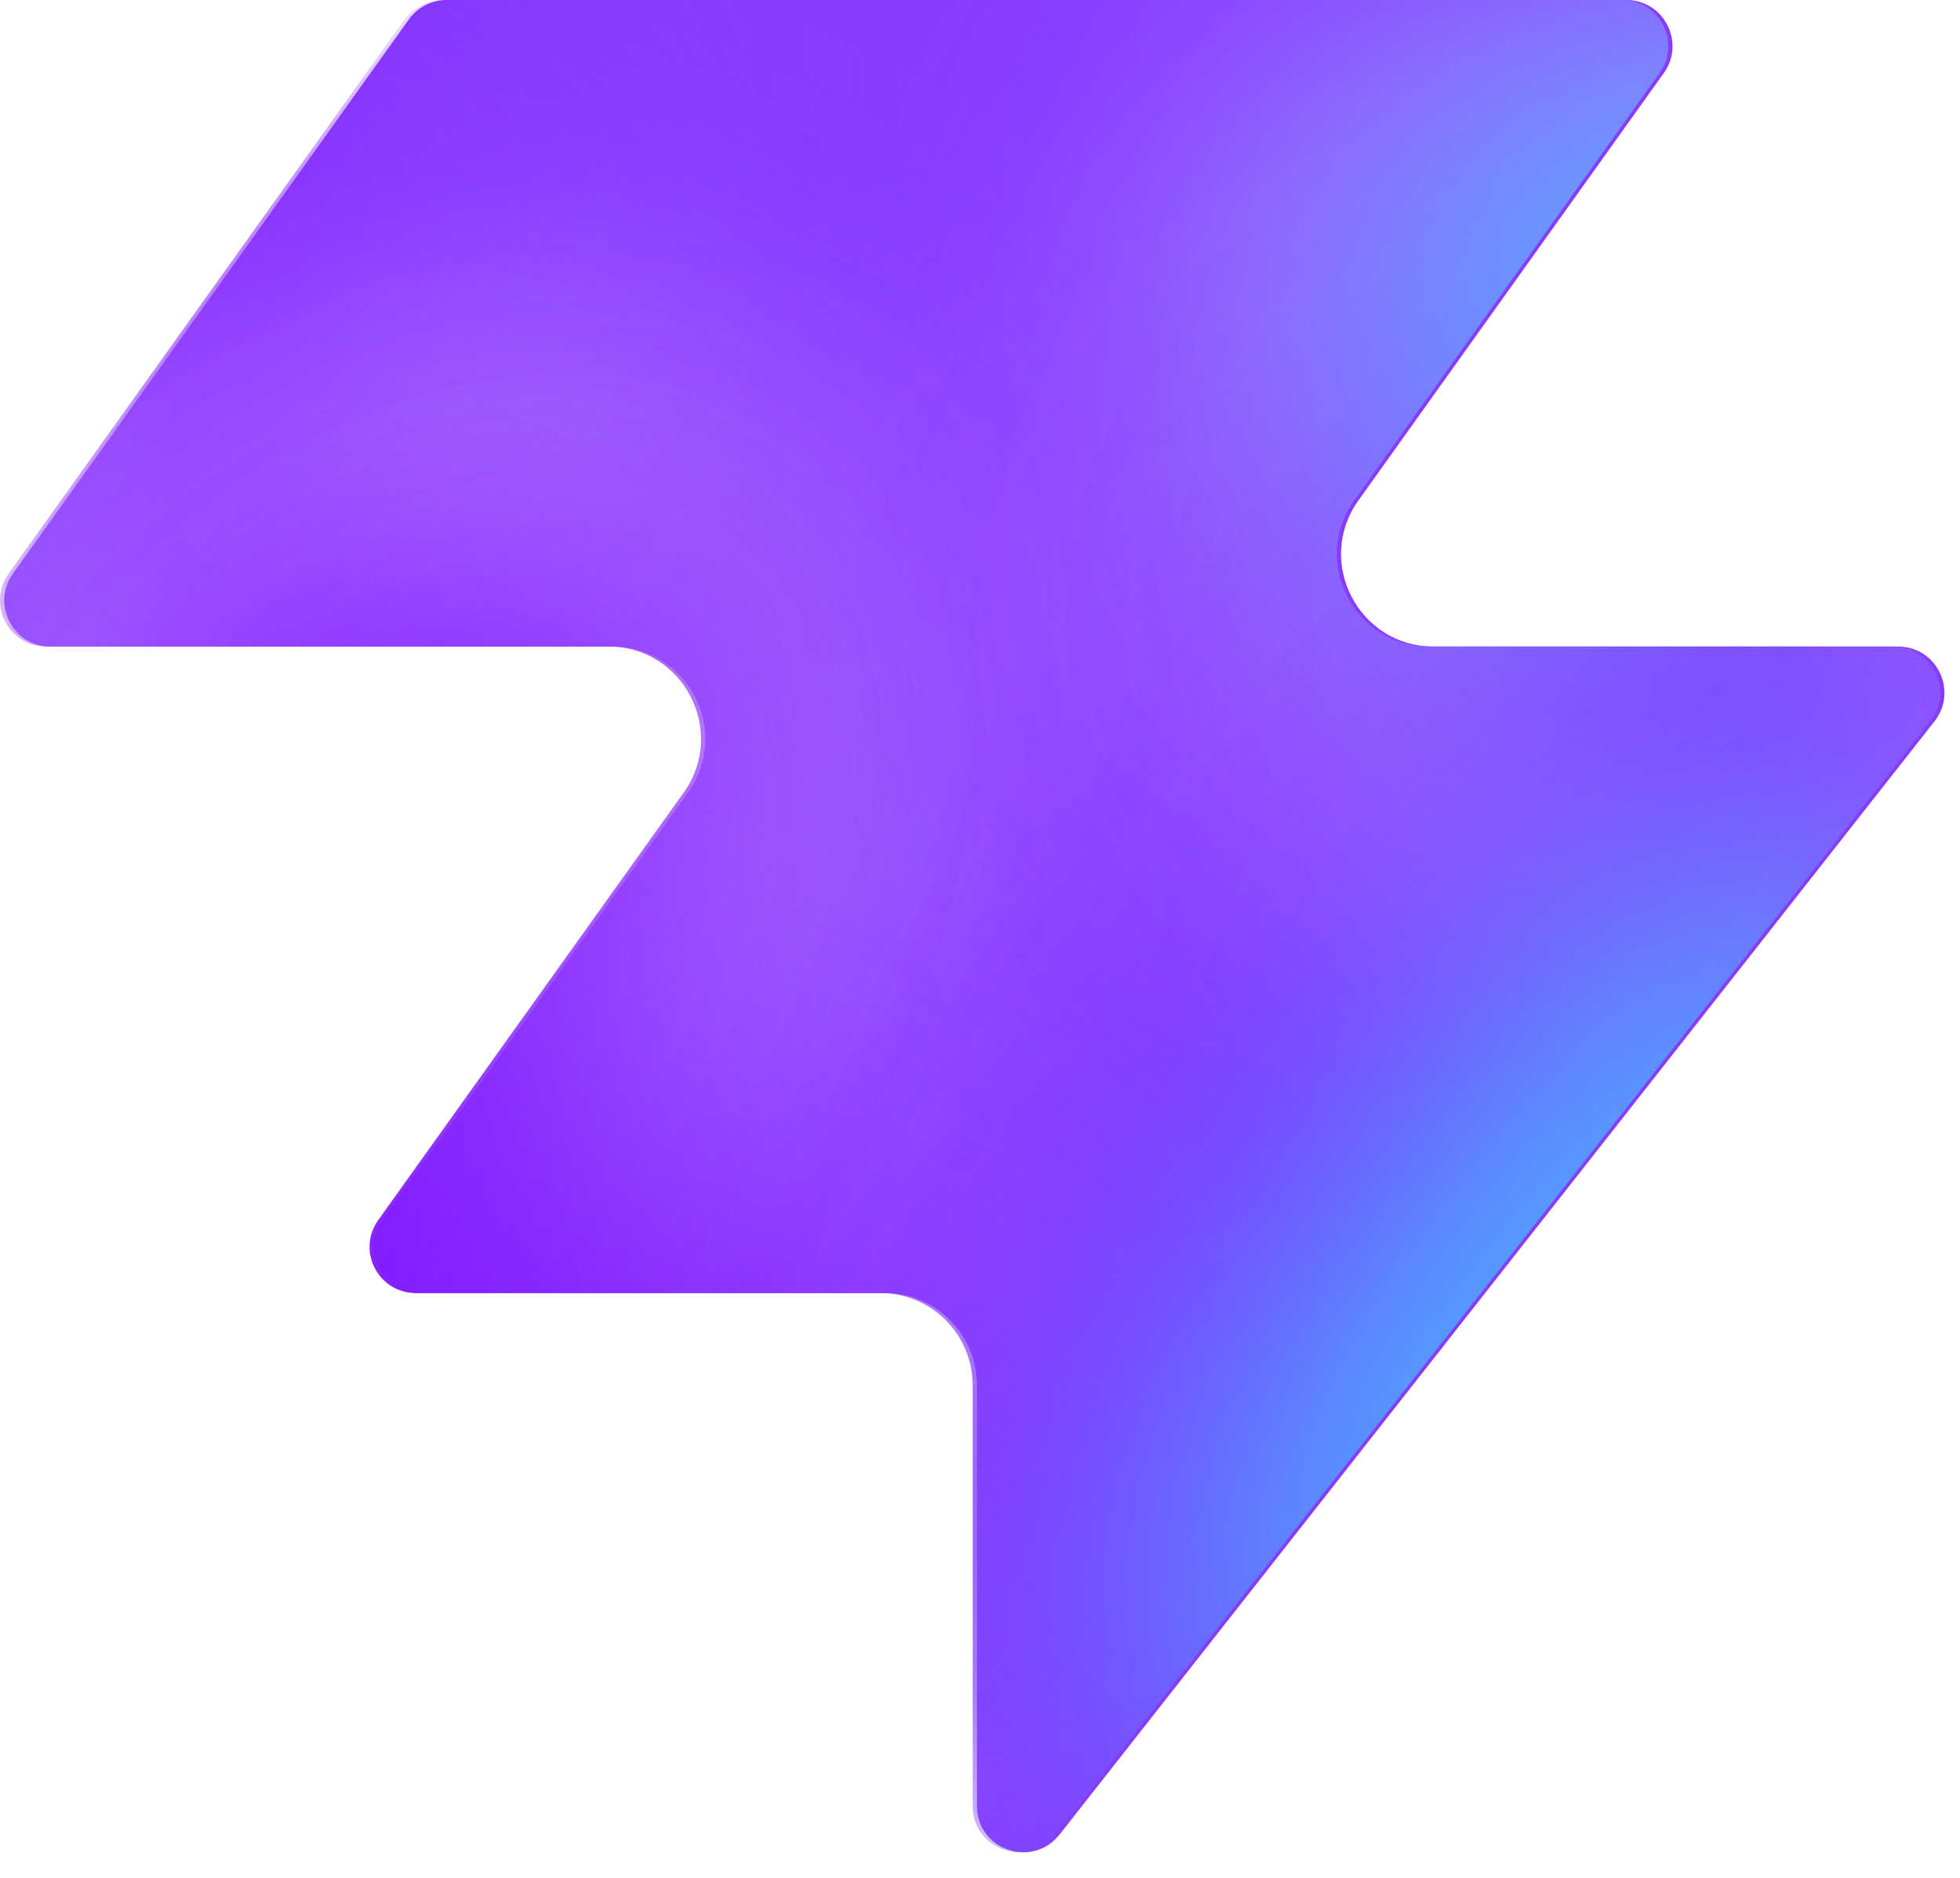
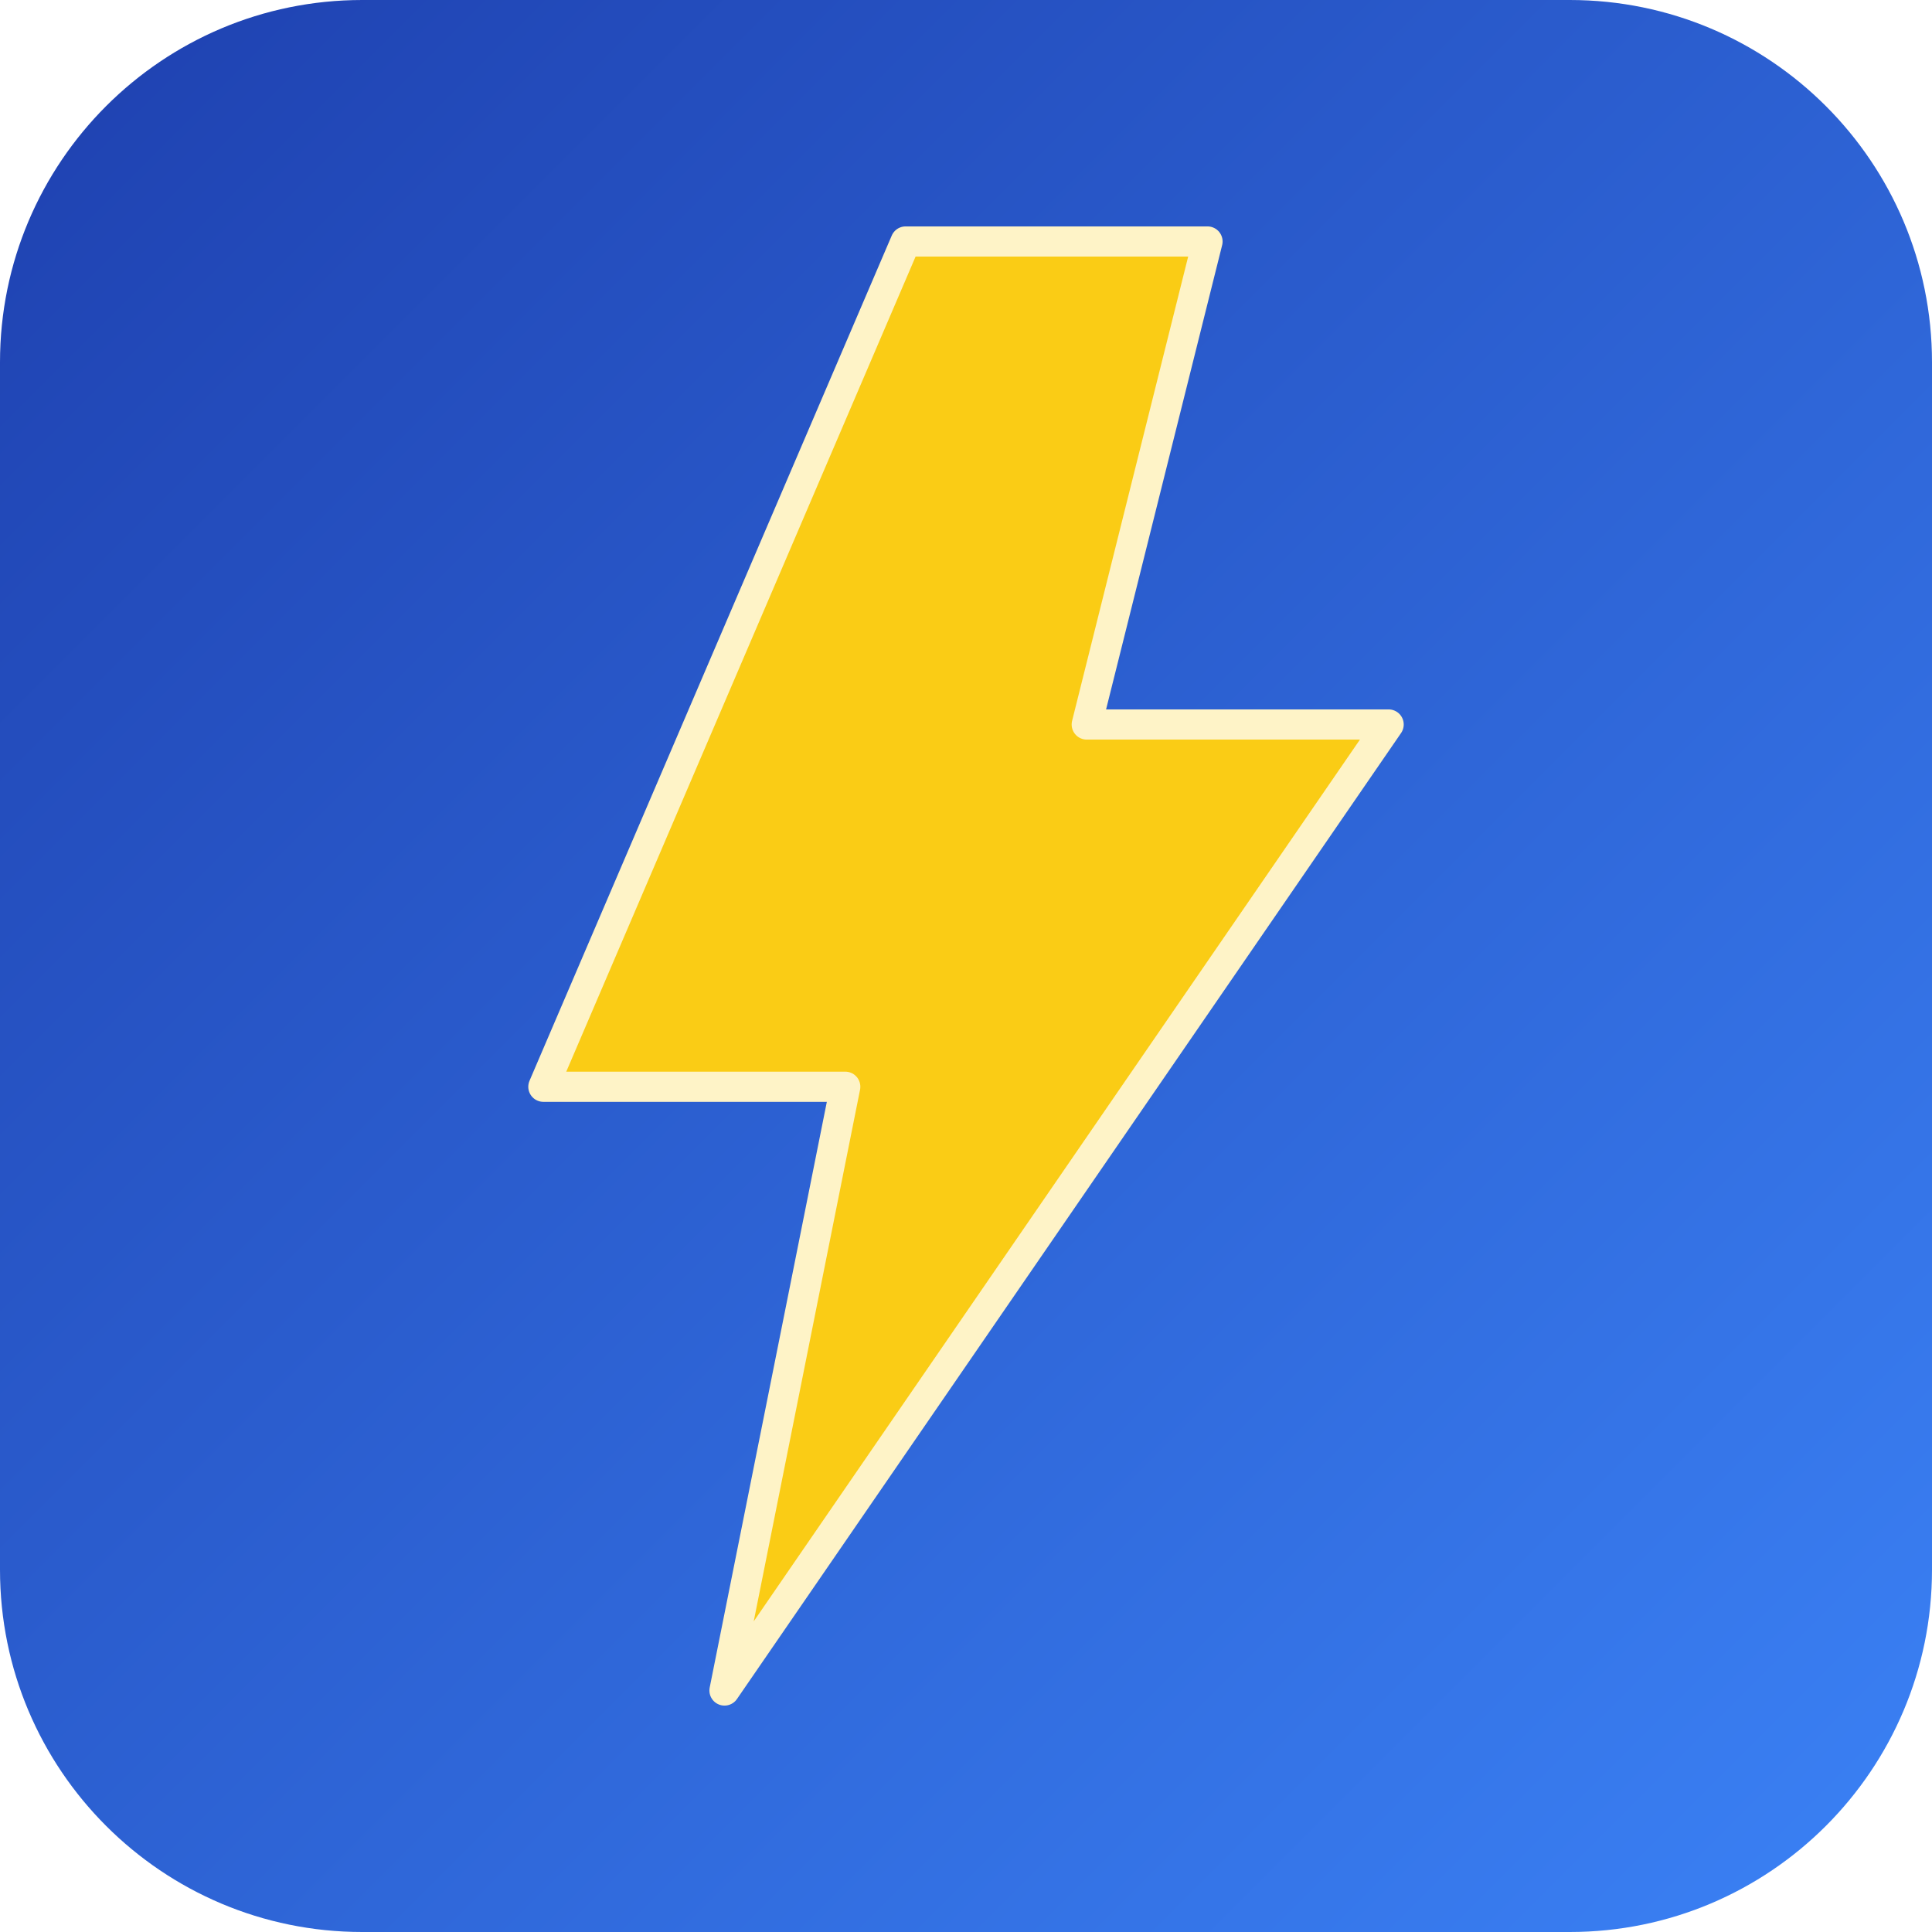
- <svg xmlns="http://www.w3.org/2000/svg" width="48" height="46" fill="none" viewBox="0 0 48 46">
-   <path fill="#863bff" d="M25.946 44.938c-.664.845-2.021.375-2.021-.698V33.937a2.26 2.26 0 0 0-2.262-2.262H10.287c-.92 0-1.456-1.04-.92-1.788l7.48-10.471c1.07-1.497 0-3.578-1.842-3.578H1.237c-.92 0-1.456-1.04-.92-1.788L10.013.474c.214-.297.556-.474.92-.474h28.894c.92 0 1.456 1.04.92 1.788l-7.48 10.471c-1.07 1.498 0 3.579 1.842 3.579h11.377c.943 0 1.473 1.088.89 1.83L25.947 44.94z" style="fill:#863bff;fill:color(display-p3 .525 .23 1);fill-opacity:1" />
-   <mask id="a" width="48" height="46" x="0" y="0" maskUnits="userSpaceOnUse" style="mask-type:alpha">
-     <path fill="#000" d="M25.842 44.938c-.664.844-2.021.375-2.021-.698V33.937a2.26 2.26 0 0 0-2.262-2.262H10.183c-.92 0-1.456-1.04-.92-1.788l7.48-10.471c1.07-1.498 0-3.579-1.842-3.579H1.133c-.92 0-1.456-1.04-.92-1.787L9.91.473c.214-.297.556-.474.92-.474h28.894c.92 0 1.456 1.04.92 1.788l-7.48 10.471c-1.07 1.498 0 3.578 1.842 3.578h11.377c.943 0 1.473 1.088.89 1.832L25.843 44.94z" style="fill:#000;fill-opacity:1" />
-   </mask>
-   <g mask="url(#a)">
-     <g filter="url(#b)">
-       <ellipse cx="5.508" cy="14.704" fill="#ede6ff" rx="5.508" ry="14.704" style="fill:#ede6ff;fill:color(display-p3 .927 .903 1);fill-opacity:1" transform="matrix(.00324 1 1 -.00324 -4.47 31.516)" />
-     </g>
-     <g filter="url(#c)">
-       <ellipse cx="10.399" cy="29.851" fill="#ede6ff" rx="10.399" ry="29.851" style="fill:#ede6ff;fill:color(display-p3 .927 .903 1);fill-opacity:1" transform="matrix(.00324 1 1 -.00324 -39.328 7.883)" />
-     </g>
-     <g filter="url(#d)">
-       <ellipse cx="5.508" cy="30.487" fill="#7e14ff" rx="5.508" ry="30.487" style="fill:#7e14ff;fill:color(display-p3 .492 .077 1);fill-opacity:1" transform="rotate(89.814 -25.913 -14.639)scale(1 -1)" />
-     </g>
-     <g filter="url(#e)">
-       <ellipse cx="5.508" cy="30.599" fill="#7e14ff" rx="5.508" ry="30.599" style="fill:#7e14ff;fill:color(display-p3 .492 .077 1);fill-opacity:1" transform="rotate(89.814 -32.644 -3.334)scale(1 -1)" />
-     </g>
-     <g filter="url(#f)">
-       <ellipse cx="5.508" cy="30.599" fill="#7e14ff" rx="5.508" ry="30.599" style="fill:#7e14ff;fill:color(display-p3 .492 .077 1);fill-opacity:1" transform="matrix(.00324 1 1 -.00324 -34.34 30.47)" />
-     </g>
-     <g filter="url(#g)">
-       <ellipse cx="14.072" cy="22.078" fill="#ede6ff" rx="14.072" ry="22.078" style="fill:#ede6ff;fill:color(display-p3 .927 .903 1);fill-opacity:1" transform="rotate(93.35 24.506 48.493)scale(-1 1)" />
-     </g>
-     <g filter="url(#h)">
-       <ellipse cx="3.47" cy="21.501" fill="#7e14ff" rx="3.47" ry="21.501" style="fill:#7e14ff;fill:color(display-p3 .492 .077 1);fill-opacity:1" transform="rotate(89.009 28.708 47.59)scale(-1 1)" />
-     </g>
-     <g filter="url(#i)">
-       <ellipse cx="3.47" cy="21.501" fill="#7e14ff" rx="3.47" ry="21.501" style="fill:#7e14ff;fill:color(display-p3 .492 .077 1);fill-opacity:1" transform="rotate(89.009 28.708 47.59)scale(-1 1)" />
-     </g>
-     <g filter="url(#j)">
-       <ellipse cx=".387" cy="8.972" fill="#7e14ff" rx="4.407" ry="29.108" style="fill:#7e14ff;fill:color(display-p3 .492 .077 1);fill-opacity:1" transform="rotate(39.51 .387 8.972)" />
-     </g>
-     <g filter="url(#k)">
-       <ellipse cx="47.523" cy="-6.092" fill="#7e14ff" rx="4.407" ry="29.108" style="fill:#7e14ff;fill:color(display-p3 .492 .077 1);fill-opacity:1" transform="rotate(37.892 47.523 -6.092)" />
-     </g>
-     <g filter="url(#l)">
-       <ellipse cx="41.412" cy="6.333" fill="#47bfff" rx="5.971" ry="9.665" style="fill:#47bfff;fill:color(display-p3 .28 .748 1);fill-opacity:1" transform="rotate(37.892 41.412 6.333)" />
-     </g>
-     <g filter="url(#m)">
-       <ellipse cx="-1.879" cy="38.332" fill="#7e14ff" rx="4.407" ry="29.108" style="fill:#7e14ff;fill:color(display-p3 .492 .077 1);fill-opacity:1" transform="rotate(37.892 -1.88 38.332)" />
-     </g>
-     <g filter="url(#n)">
-       <ellipse cx="-1.879" cy="38.332" fill="#7e14ff" rx="4.407" ry="29.108" style="fill:#7e14ff;fill:color(display-p3 .492 .077 1);fill-opacity:1" transform="rotate(37.892 -1.88 38.332)" />
-     </g>
-     <g filter="url(#o)">
-       <ellipse cx="35.651" cy="29.907" fill="#7e14ff" rx="4.407" ry="29.108" style="fill:#7e14ff;fill:color(display-p3 .492 .077 1);fill-opacity:1" transform="rotate(37.892 35.651 29.907)" />
-     </g>
-     <g filter="url(#p)">
-       <ellipse cx="38.418" cy="32.4" fill="#47bfff" rx="5.971" ry="15.297" style="fill:#47bfff;fill:color(display-p3 .28 .748 1);fill-opacity:1" transform="rotate(37.892 38.418 32.4)" />
-     </g>
-   </g>
+ <svg xmlns="http://www.w3.org/2000/svg" viewBox="0 0 64 64">
  <defs>
-     <filter id="b" width="60.045" height="41.654" x="-19.77" y="16.149" color-interpolation-filters="sRGB" filterUnits="userSpaceOnUse">
-       <feFlood flood-opacity="0" result="BackgroundImageFix" />
-       <feBlend in="SourceGraphic" in2="BackgroundImageFix" result="shape" />
-       <feGaussianBlur result="effect1_foregroundBlur_2002_17158" stdDeviation="7.659" />
-     </filter>
-     <filter id="c" width="90.34" height="51.437" x="-54.613" y="-7.533" color-interpolation-filters="sRGB" filterUnits="userSpaceOnUse">
-       <feFlood flood-opacity="0" result="BackgroundImageFix" />
-       <feBlend in="SourceGraphic" in2="BackgroundImageFix" result="shape" />
-       <feGaussianBlur result="effect1_foregroundBlur_2002_17158" stdDeviation="7.659" />
-     </filter>
-     <filter id="d" width="79.355" height="29.4" x="-49.64" y="2.03" color-interpolation-filters="sRGB" filterUnits="userSpaceOnUse">
-       <feFlood flood-opacity="0" result="BackgroundImageFix" />
-       <feBlend in="SourceGraphic" in2="BackgroundImageFix" result="shape" />
-       <feGaussianBlur result="effect1_foregroundBlur_2002_17158" stdDeviation="4.596" />
-     </filter>
-     <filter id="e" width="79.579" height="29.4" x="-45.045" y="20.029" color-interpolation-filters="sRGB" filterUnits="userSpaceOnUse">
-       <feFlood flood-opacity="0" result="BackgroundImageFix" />
-       <feBlend in="SourceGraphic" in2="BackgroundImageFix" result="shape" />
-       <feGaussianBlur result="effect1_foregroundBlur_2002_17158" stdDeviation="4.596" />
-     </filter>
-     <filter id="f" width="79.579" height="29.4" x="-43.513" y="21.178" color-interpolation-filters="sRGB" filterUnits="userSpaceOnUse">
-       <feFlood flood-opacity="0" result="BackgroundImageFix" />
-       <feBlend in="SourceGraphic" in2="BackgroundImageFix" result="shape" />
-       <feGaussianBlur result="effect1_foregroundBlur_2002_17158" stdDeviation="4.596" />
-     </filter>
-     <filter id="g" width="74.749" height="58.852" x="15.756" y="-17.901" color-interpolation-filters="sRGB" filterUnits="userSpaceOnUse">
-       <feFlood flood-opacity="0" result="BackgroundImageFix" />
-       <feBlend in="SourceGraphic" in2="BackgroundImageFix" result="shape" />
-       <feGaussianBlur result="effect1_foregroundBlur_2002_17158" stdDeviation="7.659" />
-     </filter>
-     <filter id="h" width="61.377" height="25.362" x="23.548" y="2.284" color-interpolation-filters="sRGB" filterUnits="userSpaceOnUse">
-       <feFlood flood-opacity="0" result="BackgroundImageFix" />
-       <feBlend in="SourceGraphic" in2="BackgroundImageFix" result="shape" />
-       <feGaussianBlur result="effect1_foregroundBlur_2002_17158" stdDeviation="4.596" />
-     </filter>
-     <filter id="i" width="61.377" height="25.362" x="23.548" y="2.284" color-interpolation-filters="sRGB" filterUnits="userSpaceOnUse">
-       <feFlood flood-opacity="0" result="BackgroundImageFix" />
-       <feBlend in="SourceGraphic" in2="BackgroundImageFix" result="shape" />
-       <feGaussianBlur result="effect1_foregroundBlur_2002_17158" stdDeviation="4.596" />
-     </filter>
-     <filter id="j" width="56.045" height="63.649" x="-27.636" y="-22.853" color-interpolation-filters="sRGB" filterUnits="userSpaceOnUse">
-       <feFlood flood-opacity="0" result="BackgroundImageFix" />
-       <feBlend in="SourceGraphic" in2="BackgroundImageFix" result="shape" />
-       <feGaussianBlur result="effect1_foregroundBlur_2002_17158" stdDeviation="4.596" />
-     </filter>
-     <filter id="k" width="54.814" height="64.646" x="20.116" y="-38.415" color-interpolation-filters="sRGB" filterUnits="userSpaceOnUse">
-       <feFlood flood-opacity="0" result="BackgroundImageFix" />
-       <feBlend in="SourceGraphic" in2="BackgroundImageFix" result="shape" />
-       <feGaussianBlur result="effect1_foregroundBlur_2002_17158" stdDeviation="4.596" />
-     </filter>
-     <filter id="l" width="33.541" height="35.313" x="24.641" y="-11.323" color-interpolation-filters="sRGB" filterUnits="userSpaceOnUse">
-       <feFlood flood-opacity="0" result="BackgroundImageFix" />
-       <feBlend in="SourceGraphic" in2="BackgroundImageFix" result="shape" />
-       <feGaussianBlur result="effect1_foregroundBlur_2002_17158" stdDeviation="4.596" />
-     </filter>
-     <filter id="m" width="54.814" height="64.646" x="-29.286" y="6.009" color-interpolation-filters="sRGB" filterUnits="userSpaceOnUse">
-       <feFlood flood-opacity="0" result="BackgroundImageFix" />
-       <feBlend in="SourceGraphic" in2="BackgroundImageFix" result="shape" />
-       <feGaussianBlur result="effect1_foregroundBlur_2002_17158" stdDeviation="4.596" />
-     </filter>
-     <filter id="n" width="54.814" height="64.646" x="-29.286" y="6.009" color-interpolation-filters="sRGB" filterUnits="userSpaceOnUse">
-       <feFlood flood-opacity="0" result="BackgroundImageFix" />
-       <feBlend in="SourceGraphic" in2="BackgroundImageFix" result="shape" />
-       <feGaussianBlur result="effect1_foregroundBlur_2002_17158" stdDeviation="4.596" />
-     </filter>
-     <filter id="o" width="54.814" height="64.646" x="8.244" y="-2.416" color-interpolation-filters="sRGB" filterUnits="userSpaceOnUse">
-       <feFlood flood-opacity="0" result="BackgroundImageFix" />
-       <feBlend in="SourceGraphic" in2="BackgroundImageFix" result="shape" />
-       <feGaussianBlur result="effect1_foregroundBlur_2002_17158" stdDeviation="4.596" />
-     </filter>
-     <filter id="p" width="39.409" height="43.623" x="18.713" y="10.588" color-interpolation-filters="sRGB" filterUnits="userSpaceOnUse">
-       <feFlood flood-opacity="0" result="BackgroundImageFix" />
-       <feBlend in="SourceGraphic" in2="BackgroundImageFix" result="shape" />
-       <feGaussianBlur result="effect1_foregroundBlur_2002_17158" stdDeviation="4.596" />
-     </filter>
+     <linearGradient id="bg" x1="0%" y1="0%" x2="100%" y2="100%">
+       <stop offset="0%" stop-color="#1e40af" />
+       <stop offset="100%" stop-color="#3b82f6" />
+     </linearGradient>
  </defs>
+   <rect width="64" height="64" rx="12" fill="url(#bg)" />
+   <path d="M 30 8 L 18 36 L 28 36 L 24 56 L 46 24 L 36 24 L 40 8 Z" fill="#facc15" stroke="#fef3c7" stroke-width="1" stroke-linejoin="round" />
</svg>
